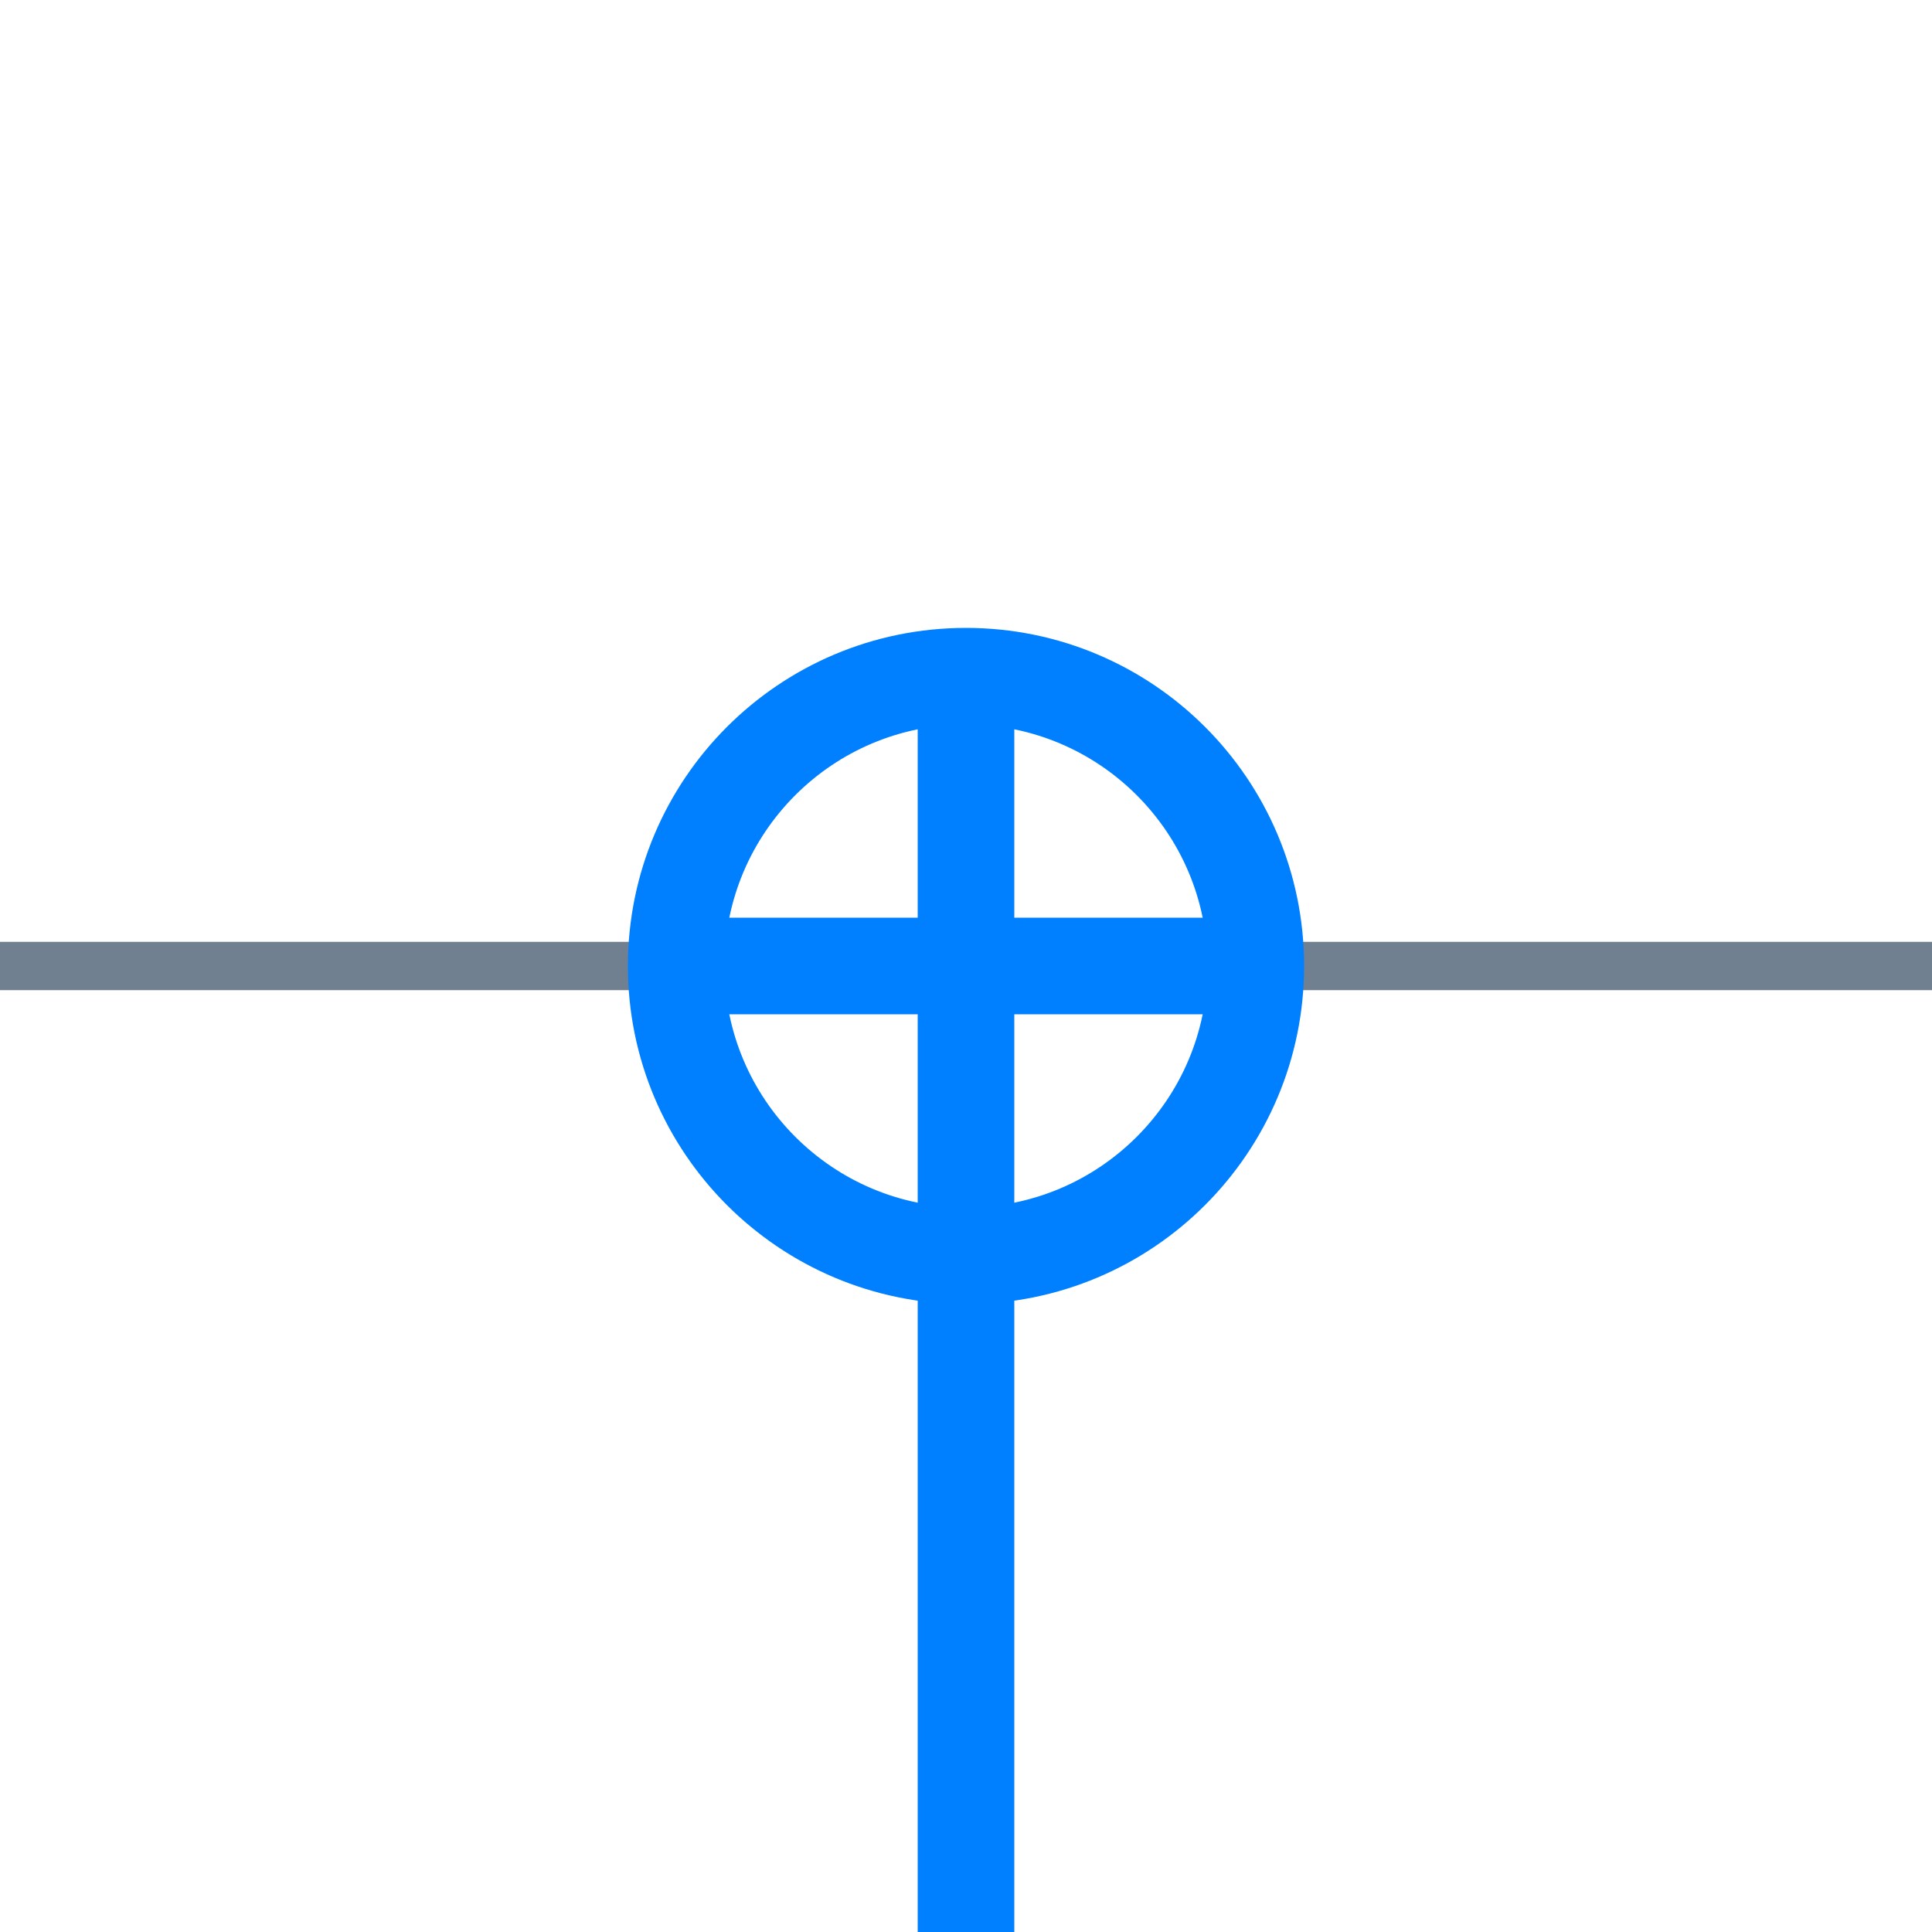
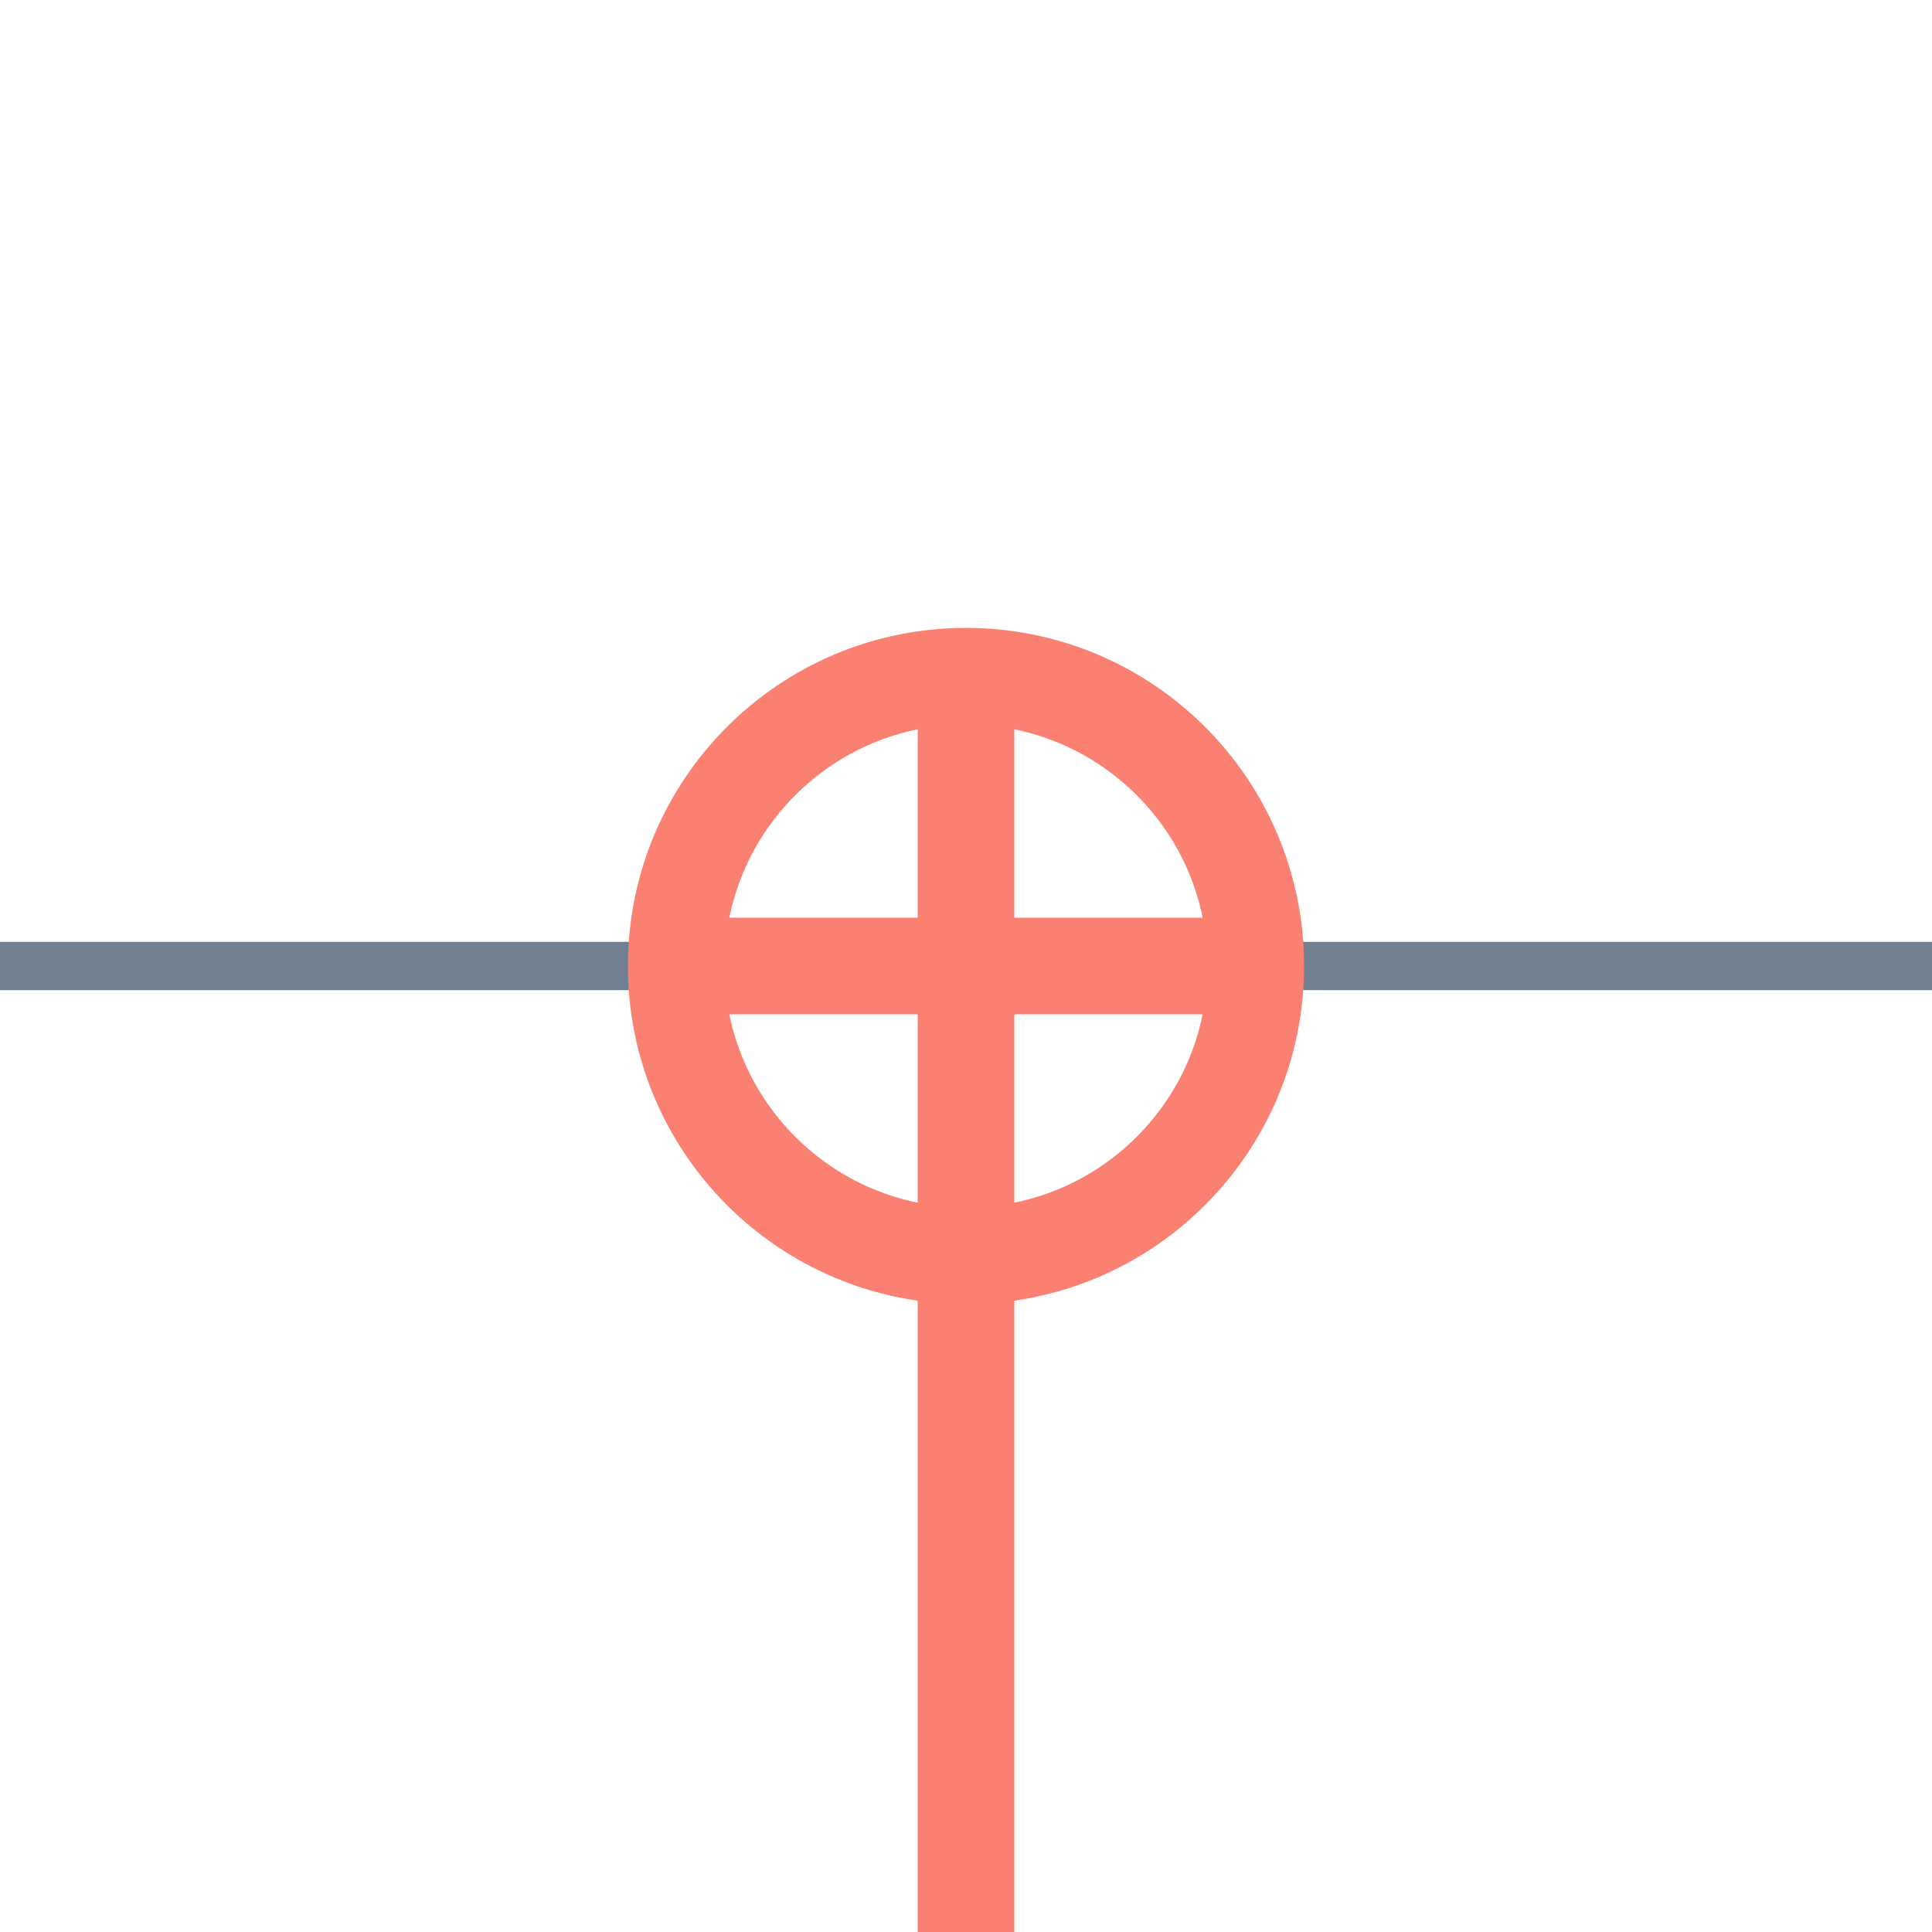
<svg xmlns="http://www.w3.org/2000/svg" width="40" height="40">
  <g>
    <line x1="24" y1="20" x2="40" y2="20" style="stroke:slategray;stroke-width:1" />
    <line x1="0" y1="20" x2="16" y2="20" style="stroke:slategray;stroke-width:1" />
-     <circle cx="20" cy="20" r="6.0" style="stroke:#0080FF;stroke-width:2;" fill="transparent" />
-     <line x1="14" y1="20" x2="26" y2="20" style="stroke:#0080FF;stroke-width:2;" />
-     <line x1="20" y1="14" x2="20" y2="26" style="stroke:#0080FF;stroke-width:2;" />
-     <line x1="20" y1="26" x2="20" y2="40" style="stroke:#0080FF;stroke-width:2;" />
+     <circle cx="20" cy="20" r="6.0" style="stroke:salmon;stroke-width:2;" fill="transparent" />
+     <line x1="14" y1="20" x2="26" y2="20" style="stroke:salmon;stroke-width:2;" />
+     <line x1="20" y1="14" x2="20" y2="26" style="stroke:salmon;stroke-width:2;" />
+     <line x1="20" y1="26" x2="20" y2="40" style="stroke:salmon;stroke-width:2;" />
  </g>
</svg>
